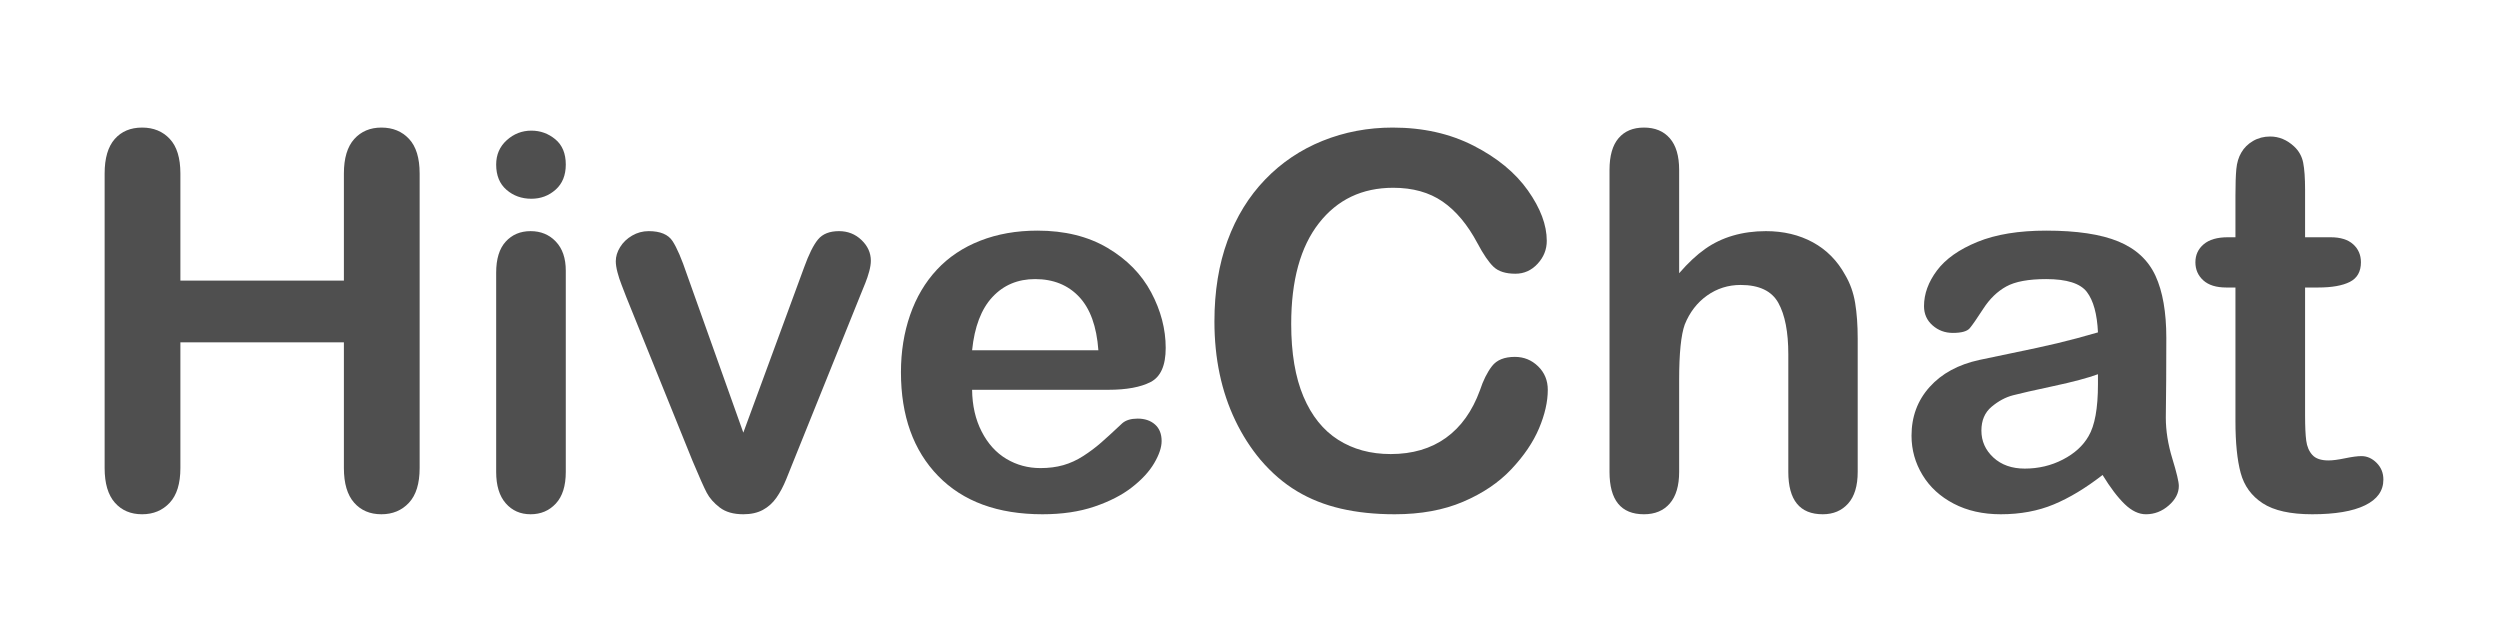
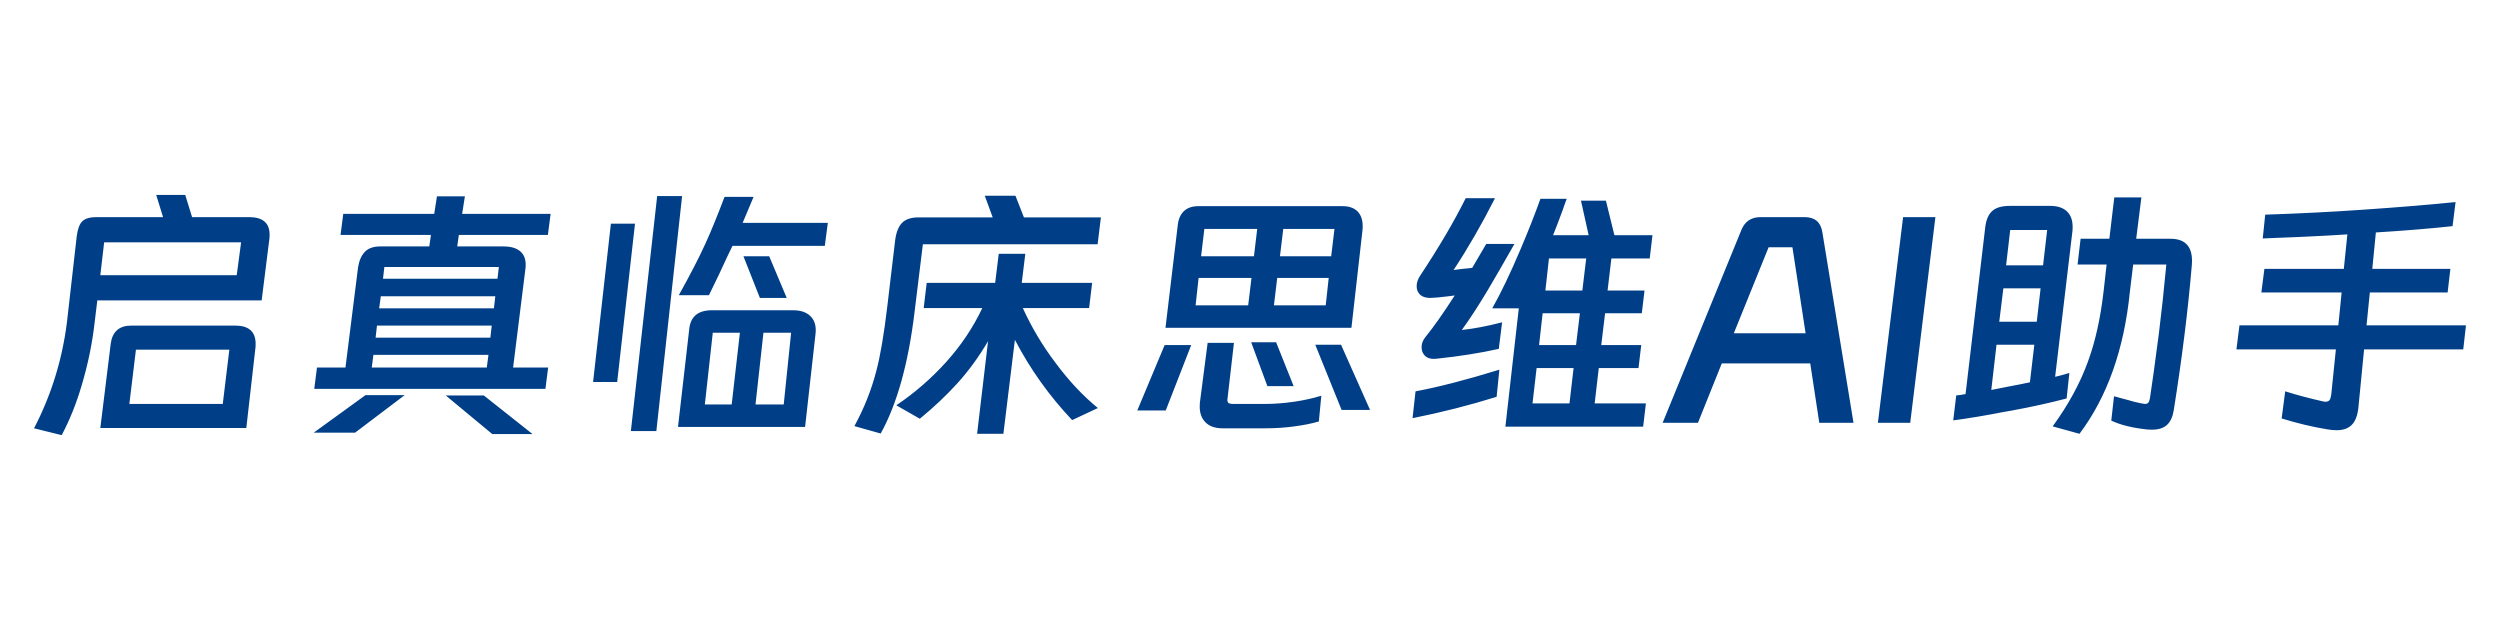
- <svg xmlns="http://www.w3.org/2000/svg" height="100%" stroke-miterlimit="10" style="fill-rule:nonzero;clip-rule:evenodd;stroke-linecap:round;stroke-linejoin:round;" version="1.1" viewBox="0 0 172.291 43.424" width="100%" xml:space="preserve">
+ <svg xmlns="http://www.w3.org/2000/svg" fill="none" version="1.1" width="172.291" height="43.424" viewBox="0 0 172.291 43.424">
  <defs>
-     <clipPath id="TextBounds">
-       <rect height="41.327" width="166.121" x="2.864" y="1.001" />
+     <clipPath id="master_svg0_1532_57244">
+       <rect x="0" y="0" width="172.291" height="43.424" rx="0" />
    </clipPath>
  </defs>
-   <g id="图层-1">
-     <g fill="#4f4f4f" opacity="1" stroke="none">
-       <path clip-path="url(#TextBounds)" d="M12.432 11.956L12.432 19.339L23.7 19.339L23.7 11.956C23.7 10.902 23.937 10.111 24.411 9.583C24.886 9.056 25.51 8.792 26.284 8.792C27.069 8.792 27.704 9.053 28.191 9.575C28.677 10.096 28.92 10.89 28.92 11.956L28.92 32.259C28.92 33.325 28.674 34.122 28.182 34.65C27.69 35.177 27.057 35.441 26.284 35.441C25.498 35.441 24.871 35.174 24.403 34.641C23.934 34.108 23.7 33.314 23.7 32.259L23.7 23.593L12.432 23.593L12.432 32.259C12.432 33.325 12.186 34.122 11.694 34.65C11.201 35.177 10.569 35.441 9.795 35.441C9.01 35.441 8.383 35.174 7.914 34.641C7.446 34.108 7.211 33.314 7.211 32.259L7.211 11.956C7.211 10.902 7.443 10.111 7.906 9.583C8.368 9.056 8.998 8.792 9.795 8.792C10.58 8.792 11.216 9.053 11.702 9.575C12.189 10.096 12.432 10.89 12.432 11.956Z" fill-rule="evenodd" />
-       <path clip-path="url(#TextBounds)" d="M38.992 18.654L38.992 32.523C38.992 33.484 38.764 34.21 38.307 34.702C37.85 35.195 37.27 35.441 36.567 35.441C35.864 35.441 35.292 35.189 34.853 34.685C34.413 34.181 34.194 33.46 34.194 32.523L34.194 18.794C34.194 17.845 34.413 17.13 34.853 16.65C35.292 16.169 35.864 15.929 36.567 15.929C37.27 15.929 37.85 16.169 38.307 16.65C38.764 17.13 38.992 17.798 38.992 18.654ZM36.619 13.697C35.952 13.697 35.38 13.492 34.906 13.081C34.431 12.671 34.194 12.091 34.194 11.341C34.194 10.661 34.437 10.102 34.923 9.662C35.41 9.223 35.975 9.003 36.619 9.003C37.24 9.003 37.791 9.202 38.272 9.601C38.752 9.999 38.992 10.579 38.992 11.341C38.992 12.079 38.758 12.656 38.289 13.073C37.821 13.489 37.264 13.697 36.619 13.697Z" fill-rule="evenodd" />
-       <path clip-path="url(#TextBounds)" d="M47.342 18.917L51.227 29.816L55.41 18.443C55.739 17.529 56.061 16.881 56.377 16.5C56.694 16.119 57.174 15.929 57.819 15.929C58.428 15.929 58.947 16.134 59.374 16.544C59.802 16.954 60.016 17.429 60.016 17.968C60.016 18.179 59.978 18.425 59.902 18.706C59.825 18.988 59.738 19.251 59.638 19.497C59.538 19.743 59.424 20.025 59.295 20.341L54.69 31.767C54.561 32.095 54.394 32.511 54.189 33.015C53.984 33.519 53.755 33.95 53.503 34.307C53.251 34.664 52.941 34.943 52.572 35.142C52.202 35.341 51.754 35.441 51.227 35.441C50.547 35.441 50.005 35.285 49.601 34.975C49.197 34.664 48.898 34.325 48.704 33.955C48.511 33.586 48.186 32.857 47.729 31.767L43.158 20.464C43.053 20.183 42.945 19.902 42.833 19.62C42.722 19.339 42.628 19.052 42.552 18.759C42.476 18.466 42.438 18.214 42.438 18.003C42.438 17.675 42.537 17.35 42.737 17.028C42.936 16.705 43.211 16.442 43.563 16.237C43.914 16.032 44.295 15.929 44.705 15.929C45.502 15.929 46.05 16.157 46.349 16.614C46.648 17.072 46.979 17.839 47.342 18.917Z" fill-rule="evenodd" />
-       <path clip-path="url(#TextBounds)" d="M76.381 26.863L66.994 26.863C67.006 27.952 67.226 28.913 67.654 29.745C68.081 30.577 68.65 31.204 69.359 31.626C70.068 32.048 70.85 32.259 71.705 32.259C72.28 32.259 72.804 32.192 73.279 32.057C73.753 31.922 74.213 31.711 74.659 31.424C75.104 31.137 75.514 30.829 75.889 30.501C76.264 30.173 76.75 29.728 77.348 29.165C77.594 28.954 77.946 28.849 78.403 28.849C78.895 28.849 79.293 28.984 79.598 29.253C79.903 29.523 80.055 29.904 80.055 30.396C80.055 30.829 79.885 31.336 79.545 31.916C79.205 32.496 78.693 33.053 78.007 33.586C77.322 34.119 76.46 34.562 75.423 34.913C74.386 35.265 73.194 35.441 71.846 35.441C68.764 35.441 66.368 34.562 64.656 32.804C62.946 31.046 62.09 28.661 62.09 25.65C62.09 24.232 62.301 22.916 62.723 21.703C63.145 20.491 63.76 19.451 64.569 18.583C65.377 17.716 66.373 17.051 67.557 16.588C68.74 16.125 70.053 15.894 71.494 15.894C73.369 15.894 74.978 16.289 76.32 17.08C77.661 17.871 78.666 18.894 79.334 20.148C80.002 21.402 80.336 22.679 80.336 23.98C80.336 25.187 79.99 25.969 79.299 26.326C78.608 26.684 77.635 26.863 76.381 26.863ZM66.994 24.138L75.696 24.138C75.578 22.497 75.136 21.27 74.368 20.455C73.601 19.641 72.59 19.234 71.336 19.234C70.141 19.234 69.159 19.647 68.392 20.473C67.624 21.299 67.159 22.521 66.994 24.138Z" fill-rule="evenodd" />
-       <path clip-path="url(#TextBounds)" d="M106.668 26.863C106.668 27.683 106.466 28.571 106.062 29.526C105.658 30.481 105.022 31.418 104.155 32.338C103.287 33.258 102.18 34.005 100.832 34.579C99.485 35.154 97.914 35.441 96.121 35.441C94.762 35.441 93.526 35.312 92.412 35.054C91.299 34.796 90.288 34.395 89.38 33.85C88.472 33.305 87.637 32.587 86.875 31.697C86.196 30.888 85.615 29.983 85.135 28.981C84.655 27.979 84.294 26.91 84.054 25.773C83.814 24.636 83.694 23.429 83.694 22.152C83.694 20.077 83.995 18.22 84.599 16.579C85.202 14.939 86.067 13.535 87.192 12.369C88.317 11.203 89.635 10.316 91.147 9.706C92.659 9.097 94.27 8.792 95.981 8.792C98.067 8.792 99.924 9.208 101.553 10.04C103.182 10.872 104.43 11.901 105.297 13.125C106.164 14.35 106.598 15.507 106.598 16.597C106.598 17.195 106.387 17.722 105.965 18.179C105.543 18.636 105.033 18.864 104.436 18.864C103.768 18.864 103.267 18.706 102.933 18.39C102.599 18.073 102.227 17.529 101.817 16.755C101.137 15.478 100.337 14.523 99.417 13.89C98.497 13.257 97.364 12.941 96.016 12.941C93.871 12.941 92.163 13.755 90.892 15.384C89.62 17.013 88.985 19.327 88.985 22.327C88.985 24.331 89.266 25.998 89.828 27.328C90.391 28.659 91.188 29.652 92.219 30.308C93.25 30.964 94.457 31.292 95.84 31.292C97.34 31.292 98.609 30.92 99.646 30.176C100.683 29.432 101.465 28.339 101.992 26.898C102.215 26.218 102.491 25.664 102.819 25.237C103.147 24.809 103.674 24.595 104.401 24.595C105.022 24.595 105.555 24.812 106 25.245C106.446 25.679 106.668 26.218 106.668 26.863Z" fill-rule="evenodd" />
-       <path clip-path="url(#TextBounds)" d="M115.721 11.71L115.721 18.829C116.33 18.126 116.925 17.57 117.505 17.16C118.085 16.749 118.727 16.442 119.43 16.237C120.133 16.032 120.889 15.929 121.698 15.929C122.916 15.929 123.997 16.187 124.941 16.702C125.884 17.218 126.625 17.968 127.164 18.952C127.504 19.527 127.733 20.168 127.85 20.877C127.967 21.586 128.026 22.404 128.026 23.329L128.026 32.523C128.026 33.484 127.806 34.21 127.367 34.702C126.927 35.195 126.344 35.441 125.617 35.441C124.035 35.441 123.244 34.468 123.244 32.523L123.244 24.419C123.244 22.884 123.016 21.703 122.559 20.877C122.102 20.051 121.235 19.638 119.957 19.638C119.102 19.638 118.331 19.881 117.646 20.367C116.96 20.854 116.448 21.519 116.108 22.363C115.85 23.077 115.721 24.349 115.721 26.177L115.721 32.523C115.721 33.472 115.507 34.196 115.079 34.694C114.652 35.192 114.057 35.441 113.295 35.441C111.713 35.441 110.922 34.468 110.922 32.523L110.922 11.71C110.922 10.738 111.13 10.008 111.546 9.522C111.962 9.035 112.545 8.792 113.295 8.792C114.057 8.792 114.652 9.038 115.079 9.531C115.507 10.023 115.721 10.749 115.721 11.71Z" fill-rule="evenodd" />
-       <path clip-path="url(#TextBounds)" d="M144.901 32.734C143.741 33.636 142.618 34.313 141.534 34.764C140.45 35.215 139.235 35.441 137.887 35.441C136.657 35.441 135.575 35.198 134.644 34.711C133.712 34.225 132.994 33.566 132.491 32.734C131.987 31.902 131.735 30.999 131.735 30.027C131.735 28.714 132.151 27.595 132.983 26.669C133.815 25.743 134.957 25.122 136.41 24.806C136.715 24.736 137.471 24.577 138.678 24.331C139.885 24.085 140.919 23.86 141.781 23.655C142.642 23.45 143.576 23.201 144.584 22.907C144.526 21.642 144.271 20.713 143.82 20.121C143.368 19.53 142.434 19.234 141.016 19.234C139.797 19.234 138.88 19.404 138.265 19.743C137.65 20.083 137.122 20.593 136.683 21.273C136.243 21.952 135.933 22.401 135.751 22.617C135.57 22.834 135.18 22.943 134.582 22.943C134.043 22.943 133.577 22.77 133.185 22.424C132.792 22.078 132.596 21.636 132.596 21.097C132.596 20.253 132.895 19.433 133.492 18.636C134.09 17.839 135.022 17.183 136.287 16.667C137.553 16.152 139.129 15.894 141.016 15.894C143.125 15.894 144.783 16.143 145.991 16.641C147.198 17.139 148.05 17.927 148.548 19.005C149.046 20.083 149.295 21.513 149.295 23.294C149.295 24.419 149.292 25.374 149.286 26.16C149.281 26.945 149.272 27.818 149.26 28.779C149.26 29.681 149.409 30.621 149.708 31.6C150.007 32.578 150.157 33.208 150.157 33.489C150.157 33.982 149.925 34.43 149.462 34.834C148.999 35.239 148.475 35.441 147.889 35.441C147.397 35.441 146.91 35.209 146.43 34.746C145.95 34.283 145.44 33.613 144.901 32.734ZM144.584 25.79C143.881 26.048 142.859 26.321 141.517 26.608C140.175 26.895 139.246 27.106 138.731 27.241C138.215 27.375 137.723 27.639 137.254 28.032C136.785 28.424 136.551 28.972 136.551 29.675C136.551 30.402 136.826 31.02 137.377 31.53C137.928 32.039 138.649 32.294 139.539 32.294C140.489 32.294 141.365 32.086 142.167 31.67C142.97 31.254 143.559 30.718 143.934 30.062C144.367 29.335 144.584 28.14 144.584 26.476L144.584 25.79Z" fill-rule="evenodd" />
-       <path clip-path="url(#TextBounds)" d="M153.532 16.351L154.059 16.351L154.059 13.468C154.059 12.695 154.079 12.088 154.12 11.649C154.161 11.209 154.276 10.831 154.463 10.515C154.651 10.187 154.92 9.92 155.272 9.715C155.623 9.51 156.016 9.408 156.45 9.408C157.059 9.408 157.61 9.636 158.102 10.093C158.43 10.398 158.638 10.77 158.726 11.209C158.814 11.649 158.858 12.273 158.858 13.081L158.858 16.351L160.616 16.351C161.295 16.351 161.814 16.512 162.171 16.834C162.529 17.157 162.707 17.57 162.707 18.073C162.707 18.718 162.452 19.169 161.943 19.427C161.433 19.685 160.703 19.814 159.754 19.814L158.858 19.814L158.858 28.638C158.858 29.388 158.884 29.965 158.937 30.369C158.99 30.774 159.13 31.102 159.359 31.354C159.587 31.606 159.959 31.732 160.475 31.732C160.756 31.732 161.137 31.682 161.617 31.582C162.098 31.483 162.473 31.433 162.742 31.433C163.129 31.433 163.478 31.588 163.788 31.899C164.099 32.209 164.254 32.593 164.254 33.05C164.254 33.824 163.832 34.415 162.989 34.825C162.145 35.236 160.932 35.441 159.35 35.441C157.85 35.441 156.713 35.189 155.94 34.685C155.166 34.181 154.659 33.484 154.419 32.593C154.179 31.702 154.059 30.513 154.059 29.025L154.059 19.814L153.426 19.814C152.735 19.814 152.207 19.65 151.844 19.322C151.481 18.993 151.299 18.577 151.299 18.073C151.299 17.57 151.49 17.157 151.87 16.834C152.251 16.512 152.805 16.351 153.532 16.351Z" fill-rule="evenodd" />
-     </g>
+   <g clip-path="url(#master_svg0_1532_57244)">
+     <path d="M18.032,20.702L6.706,20.702L6.517,22.269Q6.272,24.402,5.63,26.554Q5.083,28.422,4.252,29.989L2.346,29.517Q4.12,26.101,4.611,22.231L5.29,16.266Q5.385,15.53,5.677,15.246Q5.97,14.963,6.65,14.963L11.237,14.963L10.765,13.434L12.766,13.434L13.238,14.963L17.164,14.963Q18.58,14.963,18.58,16.171Q18.58,16.379,18.561,16.492L18.032,20.702ZM16.616,16.7L7.178,16.7L6.914,18.965L16.314,18.965L16.616,16.7ZM16.975,29.498L6.914,29.498L7.631,23.684Q7.801,22.439,9.047,22.439L16.22,22.439Q17.617,22.439,17.617,23.703Q17.617,23.911,17.598,24.024L16.975,29.498ZM15.805,24.1L9.368,24.1L8.915,27.837L15.352,27.837L15.805,24.1ZM37.758,16.19L31.623,16.19L31.51,16.983L34.7,16.983Q35.512,16.983,35.908,17.37Q36.305,17.757,36.21,18.531L35.361,25.327L37.777,25.327L37.588,26.799L21.657,26.799L21.845,25.327L23.808,25.327L24.677,18.418Q24.79,17.719,25.149,17.351Q25.507,16.983,26.206,16.983L29.585,16.983L29.698,16.19L23.469,16.19L23.657,14.737L29.925,14.737L30.113,13.529L32.039,13.529L31.85,14.737L37.947,14.737L37.758,16.19ZM34.379,18.399L26.489,18.399L26.395,19.211L34.285,19.211L34.379,18.399ZM34.134,20.419L26.244,20.419L26.13,21.249L34.04,21.249L34.134,20.419ZM33.889,22.439L25.979,22.439L25.885,23.269L33.794,23.269L33.889,22.439ZM33.662,24.458L25.734,24.458L25.621,25.327L33.549,25.327L33.662,24.458ZM24.469,29.819L21.619,29.819L25.186,27.233L27.886,27.233L24.469,29.819ZM33.341,27.252L36.701,29.914L33.926,29.914L30.717,27.252L33.341,27.252ZM45.29,13.51L47.008,13.51L45.234,29.706L43.478,29.706L45.29,13.51ZM57.05,15.36L56.843,16.945L50.481,16.945L50.141,17.644Q49.613,18.814,48.858,20.343L46.781,20.343Q47.971,18.21,48.612,16.794Q49.16,15.605,49.934,13.566L51.935,13.566L51.18,15.36L57.05,15.36ZM42.1,15.416L43.761,15.416L42.534,26.327L40.873,26.327L42.1,15.416ZM52.369,20.532L51.236,17.663L53.011,17.663L54.219,20.532L52.369,20.532ZM55.484,29.423L46.725,29.423L47.499,22.684Q47.631,21.381,49.065,21.381L54.653,21.381Q55.465,21.381,55.88,21.816Q56.295,22.25,56.201,23.024L55.484,29.423ZM50.991,22.929L49.122,22.929L48.575,27.875L50.425,27.875L50.991,22.929ZM52.067,27.875L54.011,27.875L54.521,22.929L52.614,22.929L52.067,27.875ZM63.034,21.457Q62.392,26.818,60.694,29.876L58.881,29.366Q59.882,27.535,60.391,25.572Q60.807,24.005,61.147,21.136L61.694,16.53Q61.807,15.718,62.175,15.35Q62.543,14.982,63.298,14.982L68.414,14.982L67.867,13.491L69.981,13.491L70.566,14.982L75.87,14.982L75.644,16.832L63.601,16.832L63.034,21.457ZM70.66,17.493L70.415,19.494L75.266,19.494L75.059,21.23L70.49,21.23Q71.397,23.231,72.756,25.025Q74.134,26.875,75.663,28.12L73.888,28.951Q71.529,26.459,69.943,23.42L69.15,29.895L67.338,29.895L68.093,23.514Q67.149,25.119,66.007,26.384Q64.865,27.648,63.393,28.857L61.769,27.932Q63.676,26.648,65.214,24.94Q66.753,23.231,67.697,21.23L63.657,21.23L63.865,19.494L68.584,19.494L68.829,17.493L70.66,17.493ZM93.136,22.589L80.321,22.589L81.17,15.492Q81.245,14.869,81.603,14.539Q81.961,14.208,82.585,14.208L92.533,14.208Q93.193,14.208,93.553,14.567Q93.912,14.926,93.911,15.586Q93.911,15.794,93.893,15.907L93.136,22.589ZM86.643,15.775L83,15.775L82.774,17.663L86.417,17.663L86.643,15.775ZM91.74,17.663L91.967,15.775L88.438,15.775L88.21,17.663L91.74,17.663ZM86.248,19.154L82.603,19.154L82.397,21.042L86.02,21.042L86.248,19.154ZM88.021,19.154L87.795,21.042L91.363,21.042L91.57,19.154L88.021,19.154ZM87.343,26.61L86.228,23.59L87.946,23.59L89.153,26.61L87.343,26.61ZM90.891,29.045Q90.193,29.253,89.21,29.385Q88.229,29.517,87.229,29.517L84.246,29.517Q83.491,29.517,83.085,29.112Q82.679,28.706,82.68,28.026Q82.68,27.724,82.717,27.554L83.226,23.628L85.039,23.628L84.604,27.403L84.587,27.554Q84.587,27.724,84.681,27.781Q84.775,27.837,84.964,27.837L87.191,27.837Q88.154,27.837,89.183,27.686Q90.212,27.535,91.06,27.271L90.891,29.045ZM90.645,23.76L92.42,23.76L94.42,28.252L92.458,28.252L90.645,23.76ZM78.376,28.29L80.264,23.779L82.094,23.779L80.338,28.29L78.376,28.29ZM103.292,24.043Q101.348,24.477,98.989,24.723Q98.271,24.798,98.045,24.288Q97.969,24.137,97.97,23.93Q97.97,23.552,98.234,23.231Q99.064,22.212,100.254,20.362L99.82,20.419Q98.914,20.532,98.574,20.532Q97.913,20.532,97.705,20.079Q97.629,19.928,97.63,19.72Q97.63,19.38,97.856,19.022Q99.819,16.058,101.009,13.661L103.028,13.661Q101.669,16.341,100.178,18.607L100.782,18.531Q101.235,18.493,101.462,18.456Q101.99,17.568,102.425,16.813L104.369,16.813Q103.255,18.776,102.537,19.985Q101.555,21.627,100.744,22.741Q101.99,22.609,103.52,22.212L103.292,24.043ZM103.746,29.404L104.67,21.249L102.84,21.249Q103.746,19.645,104.784,17.191Q105.558,15.378,106.162,13.699L107.974,13.699Q107.899,13.887,107.833,14.076Q107.767,14.265,107.709,14.435Q107.332,15.473,107.031,16.209L109.484,16.209L108.956,13.831L110.674,13.831L111.259,16.209L113.882,16.209L113.693,17.814L111.051,17.814L110.788,20.022L113.335,20.022L113.147,21.589L110.617,21.589L110.353,23.779L113.109,23.779L112.92,25.364L110.182,25.364L109.899,27.799L113.43,27.799L113.241,29.404L103.746,29.404ZM109.315,17.814L106.748,17.814L106.502,20.022L109.05,20.022L109.315,17.814ZM108.881,21.589L106.313,21.589L106.068,23.779L108.615,23.779L108.881,21.589ZM108.446,25.364L105.898,25.364L105.615,27.799L108.163,27.799L108.446,25.364ZM103.142,27.346Q100.367,28.215,97.347,28.819L97.554,26.969Q99.894,26.535,103.331,25.478L103.142,27.346ZM124.36,14.963Q125.417,14.963,125.587,15.983L127.737,29.14L125.378,29.14L124.755,25.044L118.659,25.044L117.016,29.14L114.582,29.14L120.017,15.832Q120.376,14.963,121.339,14.963L124.36,14.963ZM121.887,17.04L119.489,22.967L124.435,22.967L123.528,17.04L121.887,17.04ZM131.154,14.963L133.381,14.963L131.645,29.14L129.418,29.14L131.154,14.963ZM147.577,13.604L147.219,16.454L149.578,16.454Q151.22,16.454,151.05,18.305Q150.654,22.967,149.804,28.29Q149.691,28.97,149.332,29.291Q148.974,29.612,148.314,29.611Q148.068,29.611,147.936,29.593Q146.483,29.442,145.501,28.989L145.69,27.309L146.671,27.573Q147.086,27.705,147.577,27.799Q147.766,27.837,147.823,27.837Q147.974,27.837,148.049,27.752Q148.124,27.667,148.163,27.46Q148.37,26.157,148.786,22.948Q149.05,20.853,149.295,18.229L147.011,18.229L146.785,20.098Q146.18,26.082,143.311,29.895L141.461,29.385Q143.084,27.158,143.897,24.911Q144.652,22.854,144.972,20.079L145.18,18.229L143.179,18.229L143.387,16.454L145.369,16.454L145.709,13.604L147.577,13.604ZM142.424,27.46Q140.706,27.913,138.668,28.29Q138.271,28.366,138.121,28.385Q136.082,28.781,134.61,28.97L134.816,27.252L135.137,27.214L135.459,27.158L136.818,15.643Q136.912,14.888,137.299,14.539Q137.686,14.189,138.516,14.189L141.292,14.189Q142.047,14.189,142.444,14.567Q142.84,14.945,142.839,15.643Q142.839,15.851,142.821,15.964L141.632,25.969Q142.047,25.874,142.613,25.704L142.424,27.46ZM141.084,15.85L138.536,15.85L138.253,18.286L140.8,18.286L141.084,15.85ZM140.631,19.871L138.064,19.871L137.781,22.174L140.366,22.174L140.631,19.871ZM137.233,26.874L138.573,26.61Q139.102,26.516,139.894,26.346L140.197,23.76L137.592,23.76L137.233,26.874ZM168.682,20.155L163.321,20.155L163.093,22.42L169.946,22.42L169.758,24.081L162.924,24.081L162.527,28.139Q162.433,28.932,162.065,29.291Q161.697,29.65,161.037,29.649Q160.754,29.649,160.414,29.593Q158.885,29.347,157.243,28.838L157.488,26.969Q158.678,27.346,160.111,27.667L160.262,27.686Q160.451,27.686,160.536,27.583Q160.621,27.479,160.659,27.214L160.98,24.081L154.127,24.081L154.335,22.42L161.149,22.42L161.377,20.155L155.845,20.155L156.053,18.531L161.527,18.531L161.772,16.153Q160.357,16.247,158.639,16.323Q156.921,16.398,156.337,16.417L155.94,16.436L156.11,14.793Q159.565,14.68,162.83,14.454Q166.681,14.189,169.229,13.925L169.021,15.586Q166.755,15.832,163.736,16.02L163.49,18.531L168.871,18.531L168.682,20.155Z" fill="#003F88" fill-opacity="1" />
  </g>
</svg>
